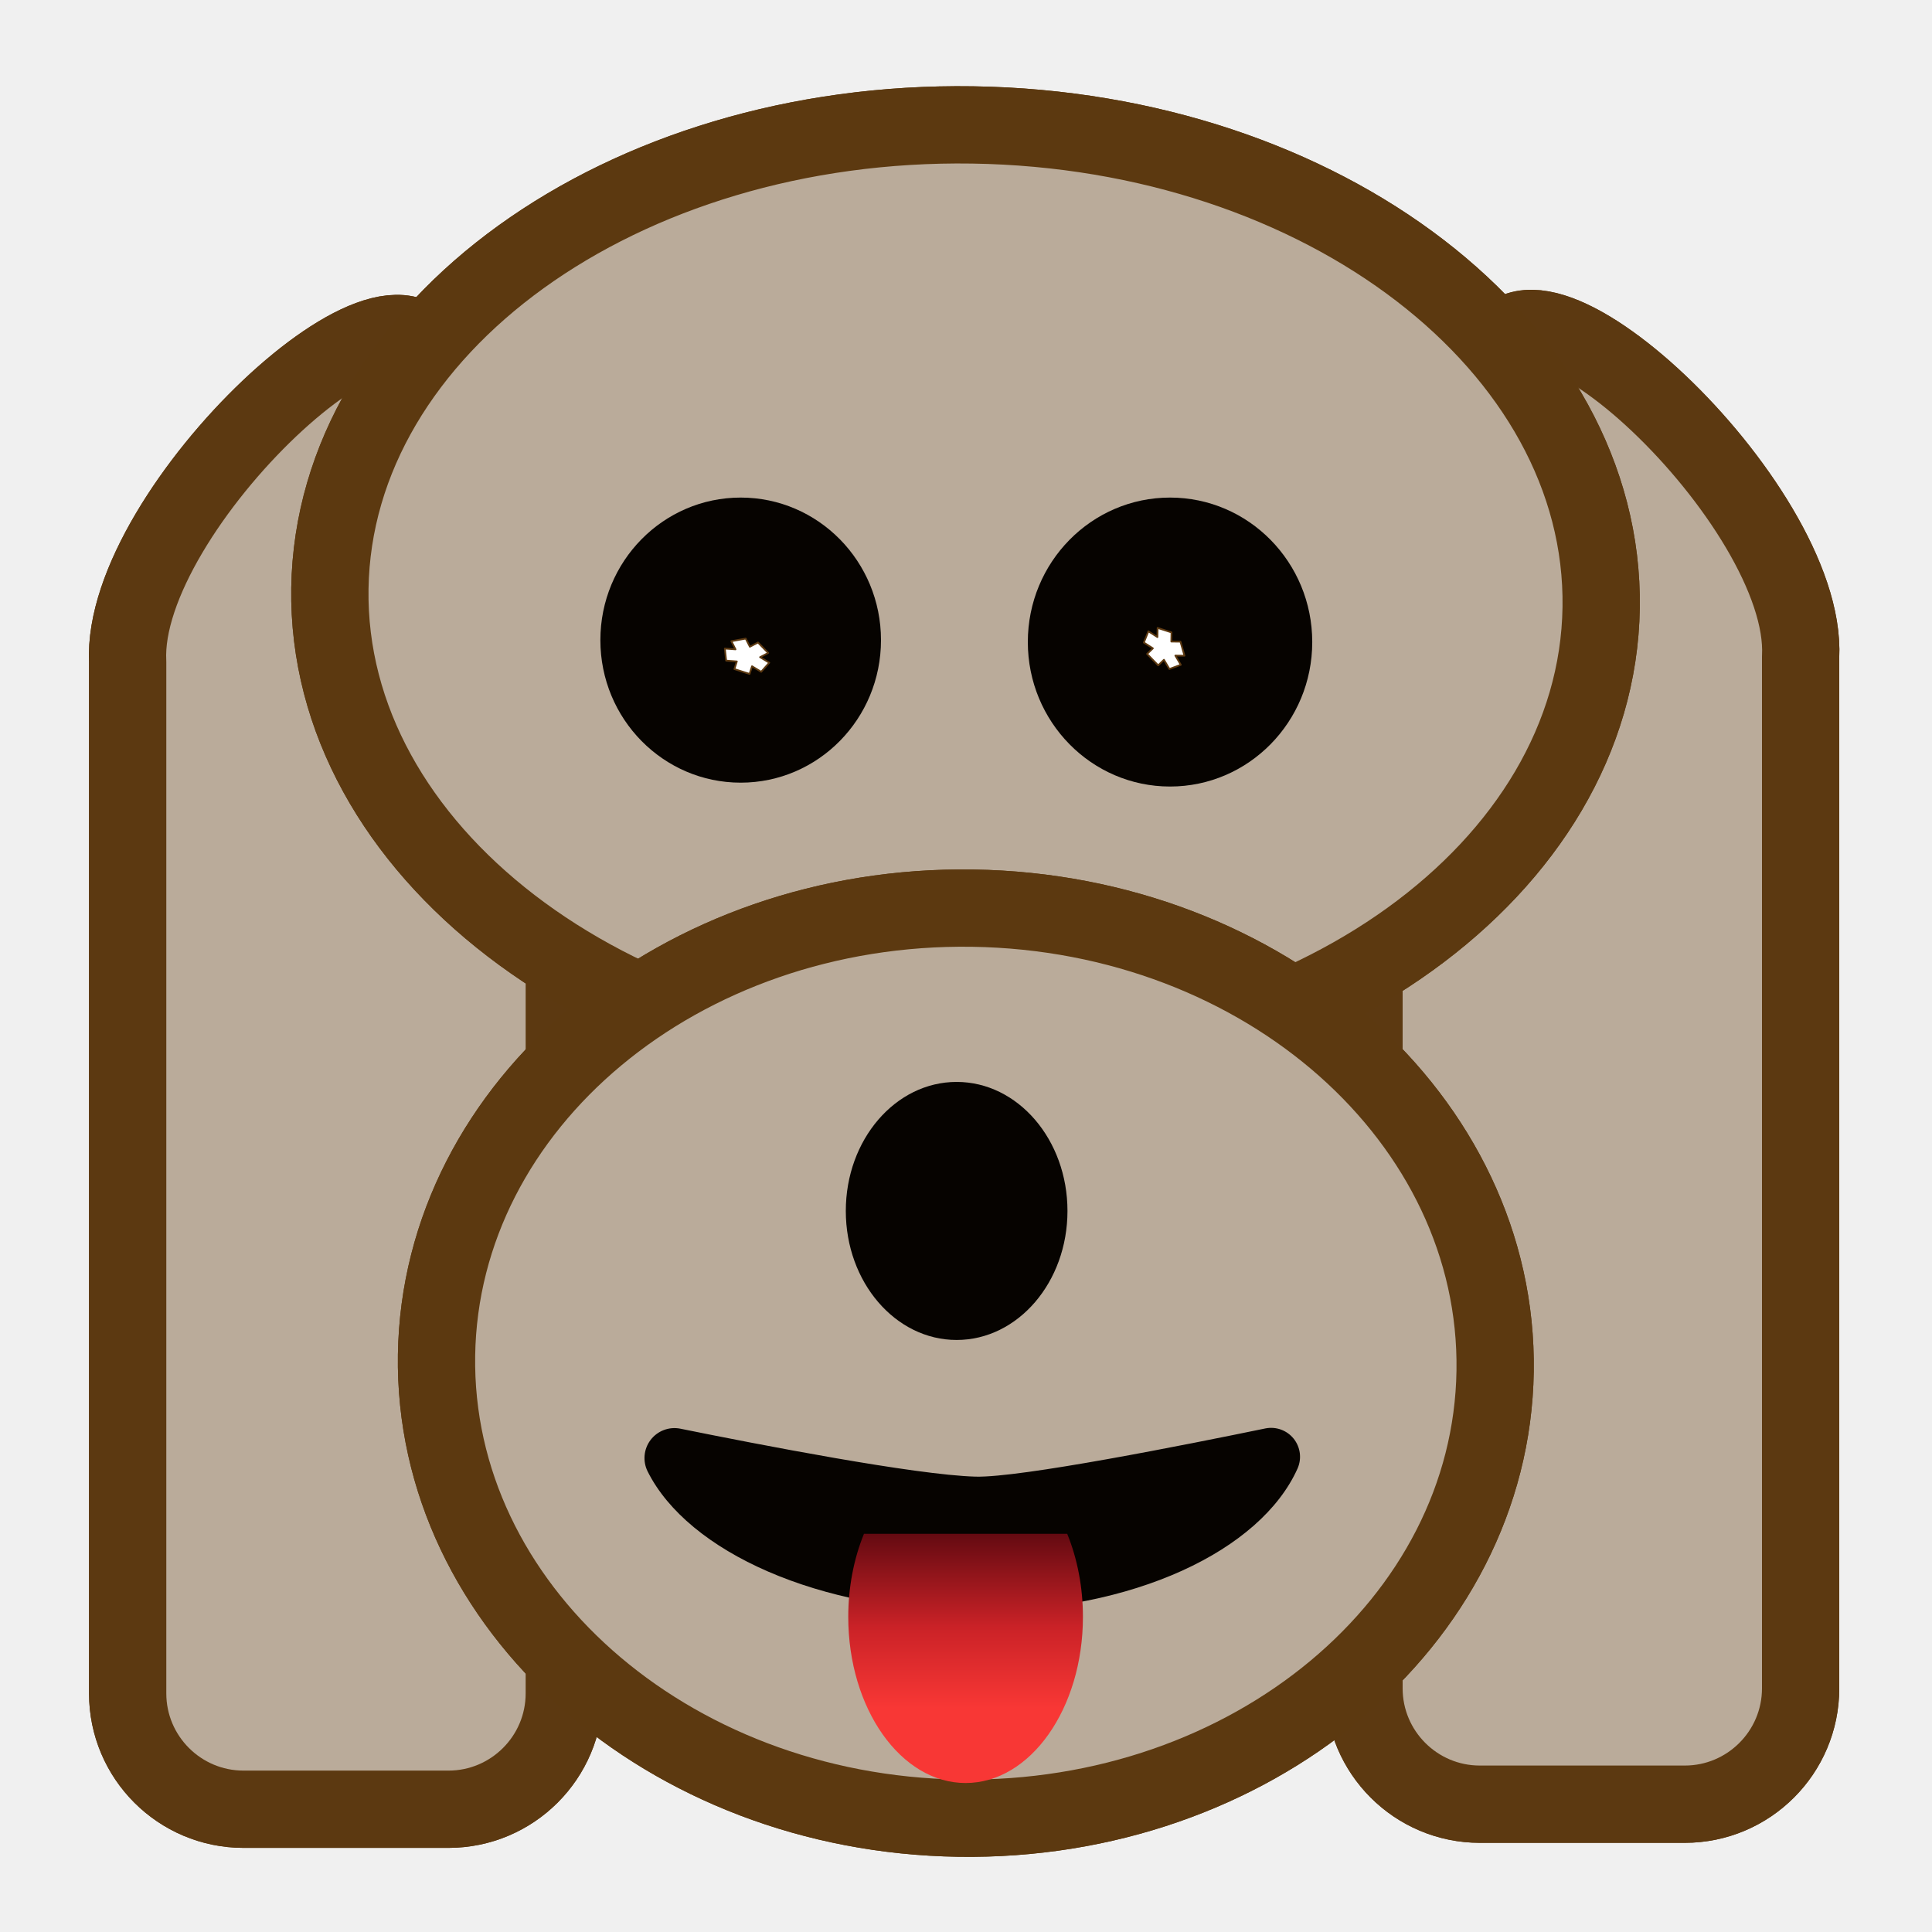
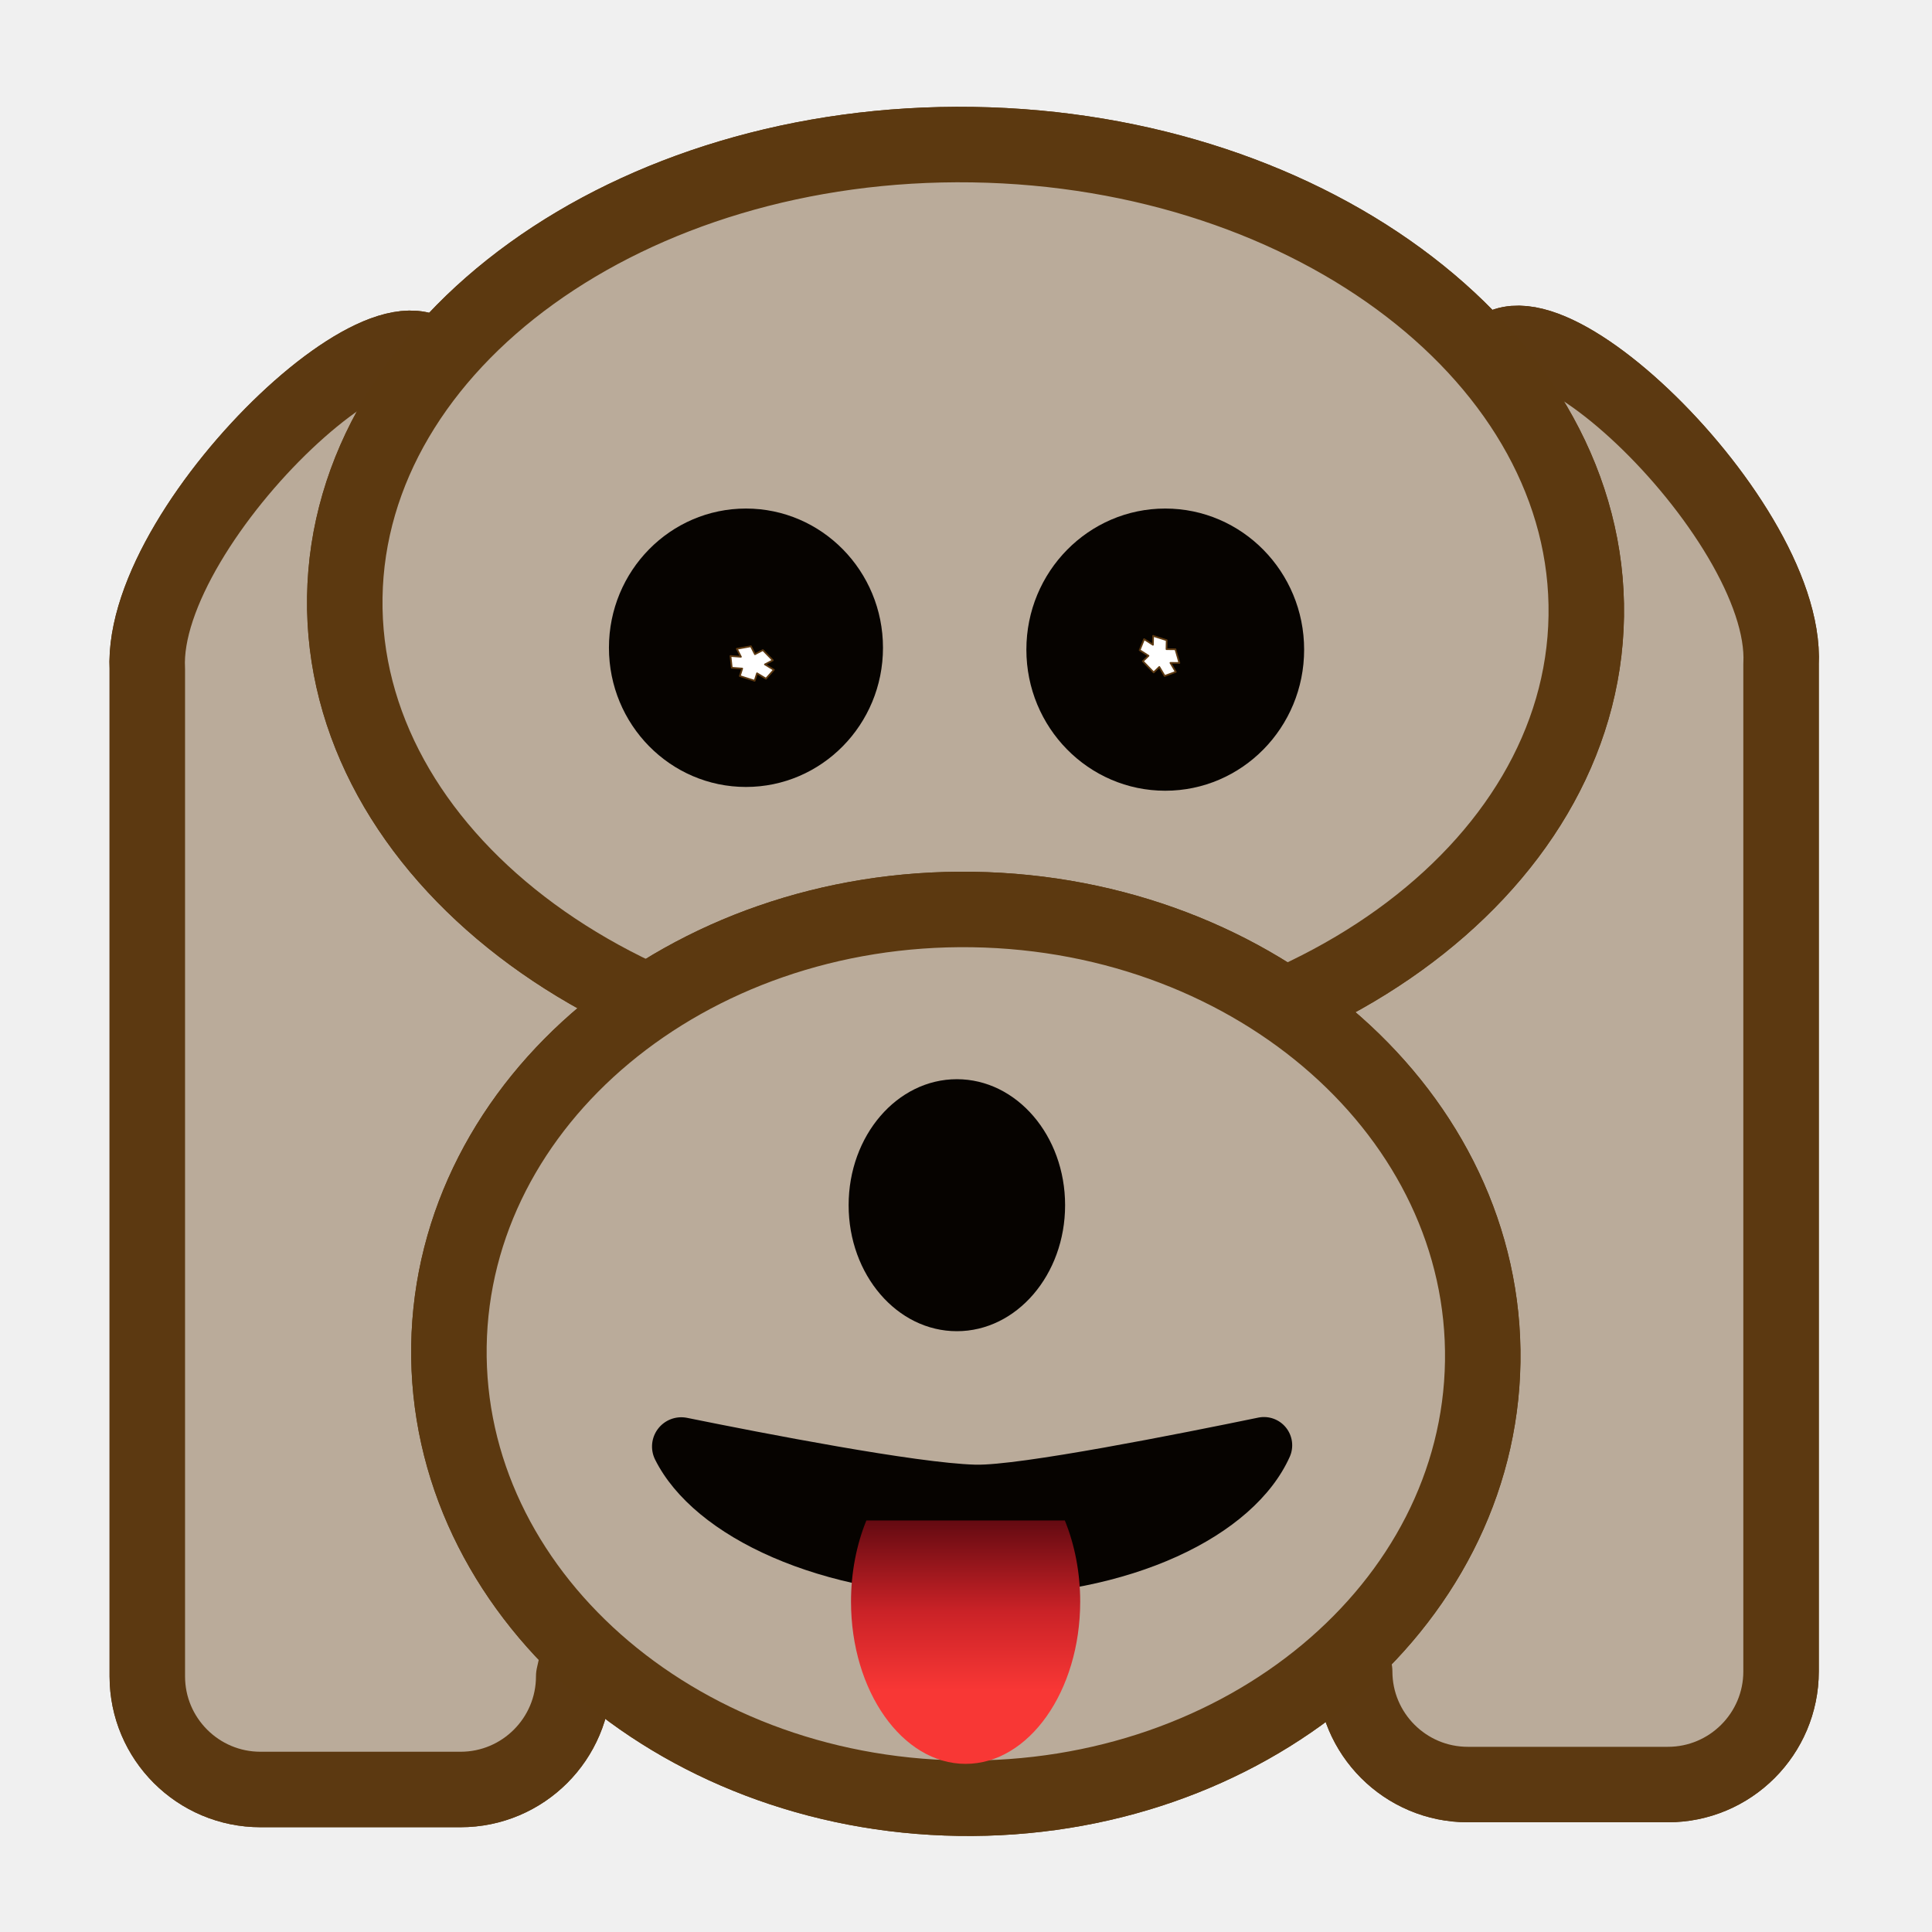
- <svg xmlns="http://www.w3.org/2000/svg" width="100%" height="100%" viewBox="0 0 500 500" version="1.1" xml:space="preserve" style="fill-rule:evenodd;clip-rule:evenodd;stroke-linecap:round;stroke-linejoin:round;stroke-miterlimit:1.5;">
-   <rect id="Artboard1" x="0" y="0" width="500" height="500" style="fill:none;" />
-   <clipPath id="_clip1">
-     <rect id="Artboard11" x="0" y="0" width="500" height="500" />
-   </clipPath>
-   <g clip-path="url(#_clip1)">
+ <svg xmlns="http://www.w3.org/2000/svg" width="100%" height="100%" viewBox="0 0 512 512" version="1.1" xml:space="preserve" style="fill-rule:evenodd;clip-rule:evenodd;stroke-linecap:round;stroke-linejoin:round;stroke-miterlimit:1.5;">
+   <g id="Artboard1" transform="matrix(1,0,0,1,6,6)">
+     <rect x="0" y="0" width="500" height="500" style="fill:none;" />
+   </g>
+   <g transform="matrix(1,0,0,1,6,6)">
    <g>
      <g id="Layer1">
-         <path d="M466,169.986C468,130.436 392.511,60 386.962,94L357.986,98C355.436,111 353,153.436 353,169.986L353,436.937C353,453.487 366.436,466.923 382.986,466.923L436.014,466.923C452.564,466.923 466,453.487 466,436.937L466,169.986Z" style="fill:#baab9a;stroke:#5c3911;stroke-width:20px;" />
-         <path d="M466,169.986C468,130.436 392.511,60 386.962,94L357.986,98C355.436,111 353,153.436 353,169.986L353,436.937C353,453.487 366.436,466.923 382.986,466.923L436.014,466.923C452.564,466.923 466,453.487 466,436.937L466,169.986Z" style="fill:#baab9a;stroke:#5c3911;stroke-width:20px;" />
+         <path d="M466,169.986C468,130.436 392.511,60 386.962,94L357.986,98C355.436,111 353,153.436 353,169.986L353,436.937C353,453.487 366.436,466.923 382.986,466.923L436.014,466.923C452.564,466.923 466,453.487 466,436.937L466,169.986Z" style="fill:rgb(186,171,154);stroke:rgb(92,57,17);stroke-width:20px;" />
+         <path d="M466,169.986C468,130.436 392.511,60 386.962,94L357.986,98C355.436,111 314,257.45 314,274L353,436.937C353,453.487 366.436,466.923 382.986,466.923L436.014,466.923C452.564,466.923 466,453.487 466,436.937L466,169.986Z" style="fill:rgb(186,171,154);stroke:rgb(92,57,17);stroke-width:20px;" />
      </g>
      <g id="Layer11">
-         <path d="M33.039,171.293C31.039,131.743 106.528,61.307 112.077,95.307L141.053,99.307C143.603,112.307 146.039,154.743 146.039,171.293L146.039,438.243C146.039,454.793 132.603,468.23 116.053,468.23L63.025,468.23C46.475,468.23 33.039,454.793 33.039,438.243L33.039,171.293Z" style="fill:#baab9a;stroke:#5c3911;stroke-width:20px;" />
-         <path d="M33.039,171.293C31.039,131.743 106.528,61.307 112.077,95.307L141.053,99.307C143.603,112.307 146.039,154.743 146.039,171.293L146.039,438.243C146.039,454.793 132.603,468.23 116.053,468.23L63.025,468.23C46.475,468.23 33.039,454.793 33.039,438.243L33.039,171.293Z" style="fill:#baab9a;stroke:#5c3911;stroke-width:20px;" />
+         <path d="M33.039,171.293C31.039,131.743 106.528,61.307 112.077,95.307L141.053,99.307C143.603,112.307 146.039,154.743 146.039,171.293L146.039,438.243C146.039,454.793 132.603,468.23 116.053,468.23L63.025,468.23C46.475,468.23 33.039,454.793 33.039,438.243L33.039,171.293Z" style="fill:rgb(186,171,154);stroke:rgb(92,57,17);stroke-width:20px;" />
+         <path d="M33.039,171.293C31.039,131.743 106.528,61.307 112.077,95.307L141.053,99.307C143.603,112.307 191.688,217.45 191.688,234L146.039,438.243C146.039,454.793 132.603,468.23 116.053,468.23L63.025,468.23C46.475,468.23 33.039,454.793 33.039,438.243L33.039,171.293Z" style="fill:rgb(186,171,154);stroke:rgb(92,57,17);stroke-width:20px;" />
      </g>
    </g>
    <g>
-       <path d="M85.374,152.275C86.399,84.7 160.942,30.956 251.732,32.333C342.523,33.71 415.401,89.69 414.377,157.265C413.352,224.84 338.809,278.584 248.018,277.207C157.228,275.83 84.349,219.85 85.374,152.275Z" style="fill:#baab9a;stroke:#5c3910;stroke-width:20px;" />
-       <path d="M85.374,152.275C86.399,84.7 160.942,30.956 251.732,32.333C342.523,33.71 415.401,89.69 414.377,157.265C413.352,224.84 338.809,278.584 248.018,277.207C157.228,275.83 84.349,219.85 85.374,152.275Z" style="fill:#baab9a;stroke:#5c3910;stroke-width:20px;" />
+       <path d="M85.374,152.275C86.399,84.7 160.942,30.956 251.732,32.333C342.523,33.71 415.401,89.69 414.377,157.265C413.352,224.84 338.809,278.584 248.018,277.207C157.228,275.83 84.349,219.85 85.374,152.275Z" style="fill:rgb(186,171,154);stroke:rgb(92,57,16);stroke-width:20px;" />
+       <path d="M85.374,152.275C86.399,84.7 160.942,30.956 251.732,32.333C342.523,33.71 415.401,89.69 414.377,157.265C413.352,224.84 338.809,278.584 248.018,277.207C157.228,275.83 84.349,219.85 85.374,152.275Z" style="fill:rgb(186,171,154);stroke:rgb(92,57,16);stroke-width:20px;" />
    </g>
    <g>
-       <path d="M112.976,350.704C113.961,285.715 176.14,233.883 251.742,235.029C327.343,236.176 387.921,289.87 386.936,354.86C385.95,419.849 323.771,471.681 248.17,470.535C172.568,469.388 111.99,415.694 112.976,350.704Z" style="fill:#baab9a;stroke:#5c3910;stroke-width:20px;" />
-       <path d="M112.976,350.704C113.961,285.715 176.14,233.883 251.742,235.029C327.343,236.176 387.921,289.87 386.936,354.86C385.95,419.849 323.771,471.681 248.17,470.535C172.568,469.388 111.99,415.694 112.976,350.704Z" style="fill:#baab9a;stroke:#5c3910;stroke-width:20px;" />
+       <path d="M112.976,350.704C113.961,285.715 176.14,233.883 251.742,235.029C327.343,236.176 387.921,289.87 386.936,354.86C385.95,419.849 323.771,471.681 248.17,470.535C172.568,469.388 111.99,415.694 112.976,350.704Z" style="fill:rgb(186,171,154);stroke:rgb(92,57,16);stroke-width:20px;" />
+       <path d="M112.976,350.704C113.961,285.715 176.14,233.883 251.742,235.029C327.343,236.176 387.921,289.87 386.936,354.86C385.95,419.849 323.771,471.681 248.17,470.535C172.568,469.388 111.99,415.694 112.976,350.704Z" style="fill:rgb(186,171,154);stroke:rgb(92,57,16);stroke-width:20px;" />
    </g>
    <g id="nose-and-tongue">
-       <path d="M176.036,369.734C173.14,369.168 170.173,370.296 168.383,372.642C166.593,374.988 166.289,378.147 167.6,380.791C178.025,401.663 212.057,416.99 252.445,417.016C293.304,417.041 326.269,401.319 335.806,380.049C336.936,377.499 336.554,374.531 334.814,372.349C333.075,370.168 330.268,369.134 327.529,369.667C306.985,373.904 264.016,382.471 252.445,382.152C236.841,381.72 196.193,373.826 176.036,369.734Z" style="fill:#060300;" />
-       <path d="M223.596,396.942C220.93,403.479 219.527,410.894 219.527,418.442C219.527,442.175 233.134,461.443 249.895,461.443C266.655,461.443 280.262,442.175 280.262,418.442C280.262,410.894 278.859,403.479 276.194,396.942L223.596,396.942Z" style="fill:url(#_Linear2);" />
+       <path d="M176.036,369.734C173.14,369.168 170.173,370.296 168.383,372.642C166.593,374.988 166.289,378.147 167.6,380.791C178.025,401.663 212.057,416.99 252.445,417.016C293.304,417.041 326.269,401.319 335.806,380.049C336.936,377.499 336.554,374.531 334.814,372.349C333.075,370.168 330.268,369.134 327.529,369.667C306.985,373.904 264.016,382.471 252.445,382.152C236.841,381.72 196.193,373.826 176.036,369.734Z" style="fill:rgb(6,3,0);" />
+       <path d="M223.596,396.942C220.93,403.479 219.527,410.894 219.527,418.442C219.527,442.175 233.134,461.443 249.895,461.443C266.655,461.443 280.262,442.175 280.262,418.442C280.262,410.894 278.859,403.479 276.194,396.942L223.596,396.942Z" style="fill:url(#_Linear1);" />
    </g>
-     <ellipse cx="247.578" cy="313.391" rx="28.684" ry="33.391" style="fill:#060300;" />
-     <ellipse cx="191.688" cy="165.661" rx="36.312" ry="36.891" style="fill:#060300;" />
-     <ellipse cx="302.804" cy="166.161" rx="36.804" ry="37.391" style="fill:#060300;" />
-     <path d="M196.168,166.278L198.806,168.982L196.707,170.078L199.082,171.51L196.997,173.86L194.621,172.429L193.99,174.409L190.063,173.158L190.694,171.177L187.928,170.97L187.587,167.846L190.352,168.053L189.274,165.945L192.991,165.266L194.069,167.374L196.168,166.278Z" style="fill:#fff;stroke:#5c3911;stroke-width:0.45px;" />
-     <path d="M305.503,166.064L306.546,169.695L304.178,169.667L305.593,172.052L302.643,173.135L301.228,170.749L299.734,172.195L296.868,169.233L298.362,167.787L296.024,166.295L297.202,163.382L299.54,164.874L299.589,162.506L303.184,163.668L303.135,166.036L305.503,166.064Z" style="fill:#fff;stroke:#5c3911;stroke-width:0.45px;" />
+     <ellipse cx="247.578" cy="313.391" rx="28.684" ry="33.391" style="fill:rgb(6,3,0);" />
+     <ellipse cx="191.688" cy="165.661" rx="36.312" ry="36.891" style="fill:rgb(6,3,0);" />
+     <ellipse cx="302.804" cy="166.161" rx="36.804" ry="37.391" style="fill:rgb(6,3,0);" />
+     <path d="M196.168,166.278L198.806,168.982L196.707,170.078L199.082,171.51L196.997,173.86L194.621,172.429L193.99,174.409L190.063,173.158L190.694,171.177L187.928,170.97L187.587,167.846L190.352,168.053L189.274,165.945L192.991,165.266L194.069,167.374L196.168,166.278Z" style="fill:white;stroke:rgb(92,57,17);stroke-width:0.45px;" />
+     <path d="M305.503,166.064L306.546,169.695L304.178,169.667L305.593,172.052L302.643,173.135L301.228,170.749L299.734,172.195L296.868,169.233L298.362,167.787L296.024,166.295L297.202,163.382L299.54,164.874L299.589,162.506L303.184,163.668L303.135,166.036L305.503,166.064Z" style="fill:white;stroke:rgb(92,57,17);stroke-width:0.45px;" />
  </g>
  <defs>
-     <linearGradient id="_Linear2" x1="0" y1="0" x2="1" y2="0" gradientUnits="userSpaceOnUse" gradientTransform="matrix(-0.04753,-55.0921,55.0921,-0.04753,254.682,441.951)">
-       <stop offset="0" style="stop-color:#f83735;stop-opacity:1" />
-       <stop offset="0.38" style="stop-color:#ca2227;stop-opacity:1" />
-       <stop offset="1" style="stop-color:#390008;stop-opacity:1" />
+     <linearGradient id="_Linear1" x1="0" y1="0" x2="1" y2="0" gradientUnits="userSpaceOnUse" gradientTransform="matrix(-0.04753,-55.0921,55.0921,-0.04753,254.682,441.951)">
+       <stop offset="0" style="stop-color:rgb(248,55,53);stop-opacity:1" />
+       <stop offset="0.38" style="stop-color:rgb(202,34,39);stop-opacity:1" />
+       <stop offset="1" style="stop-color:rgb(57,0,8);stop-opacity:1" />
    </linearGradient>
  </defs>
</svg>
